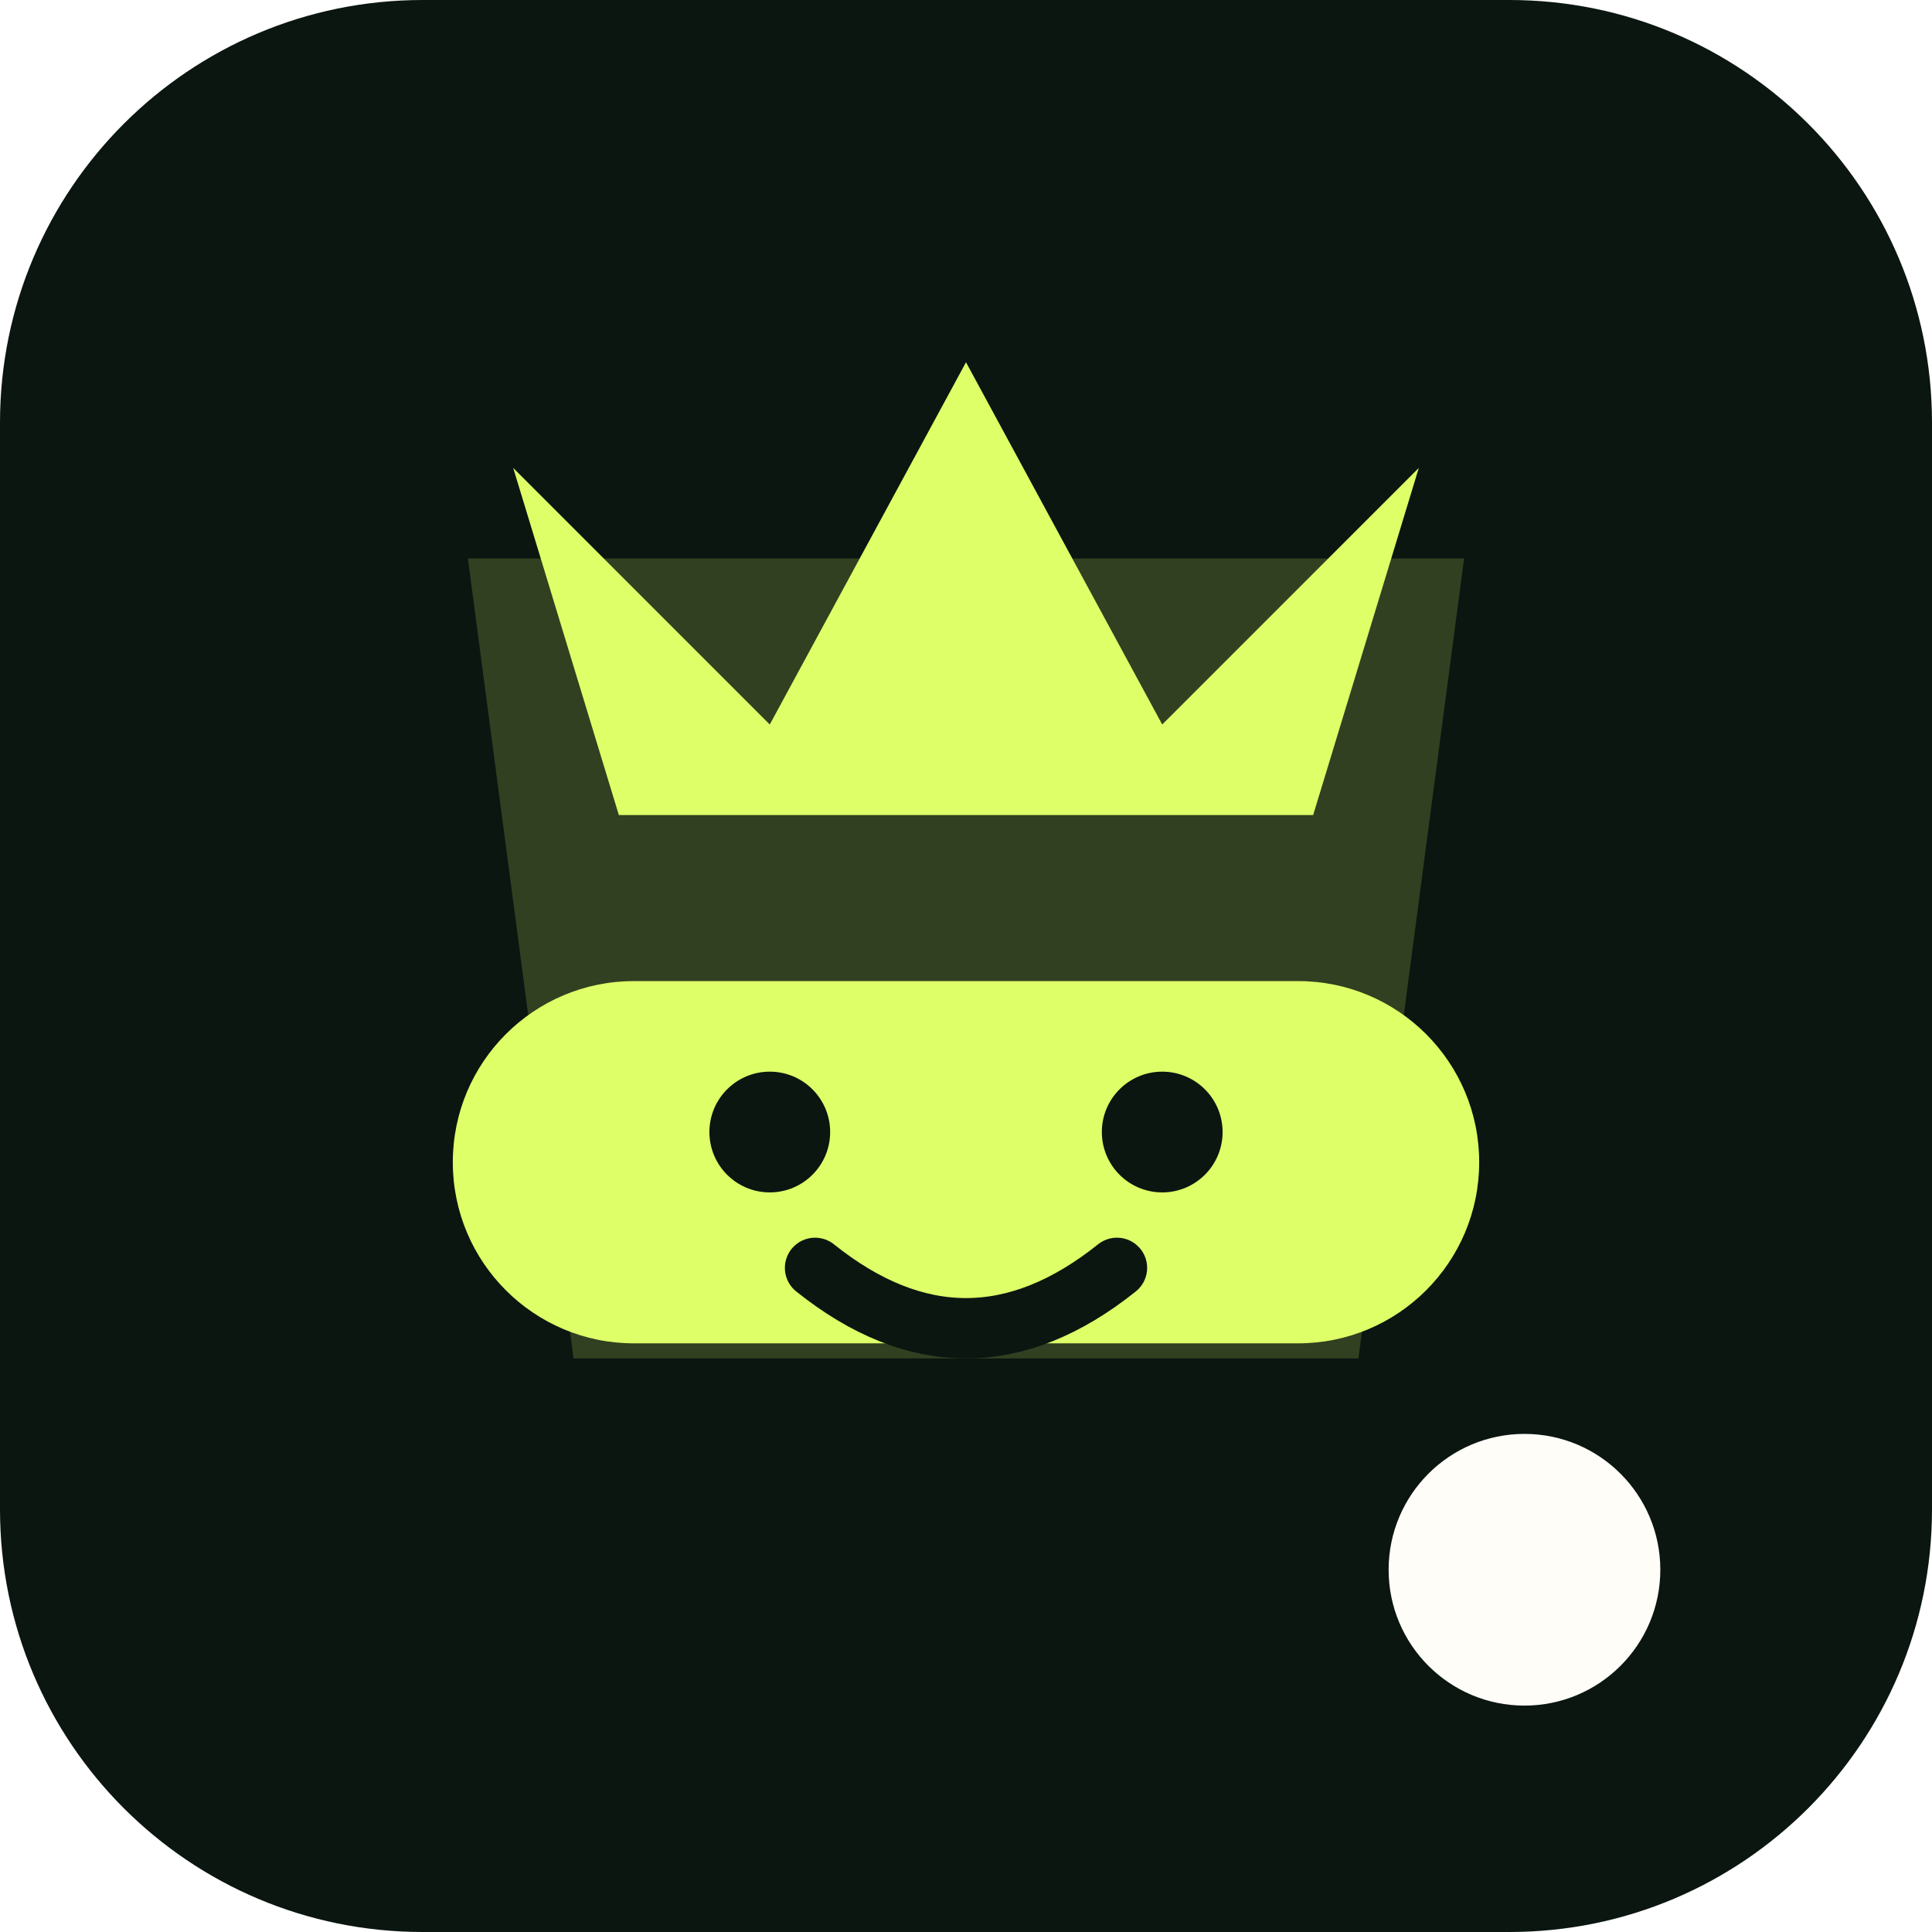
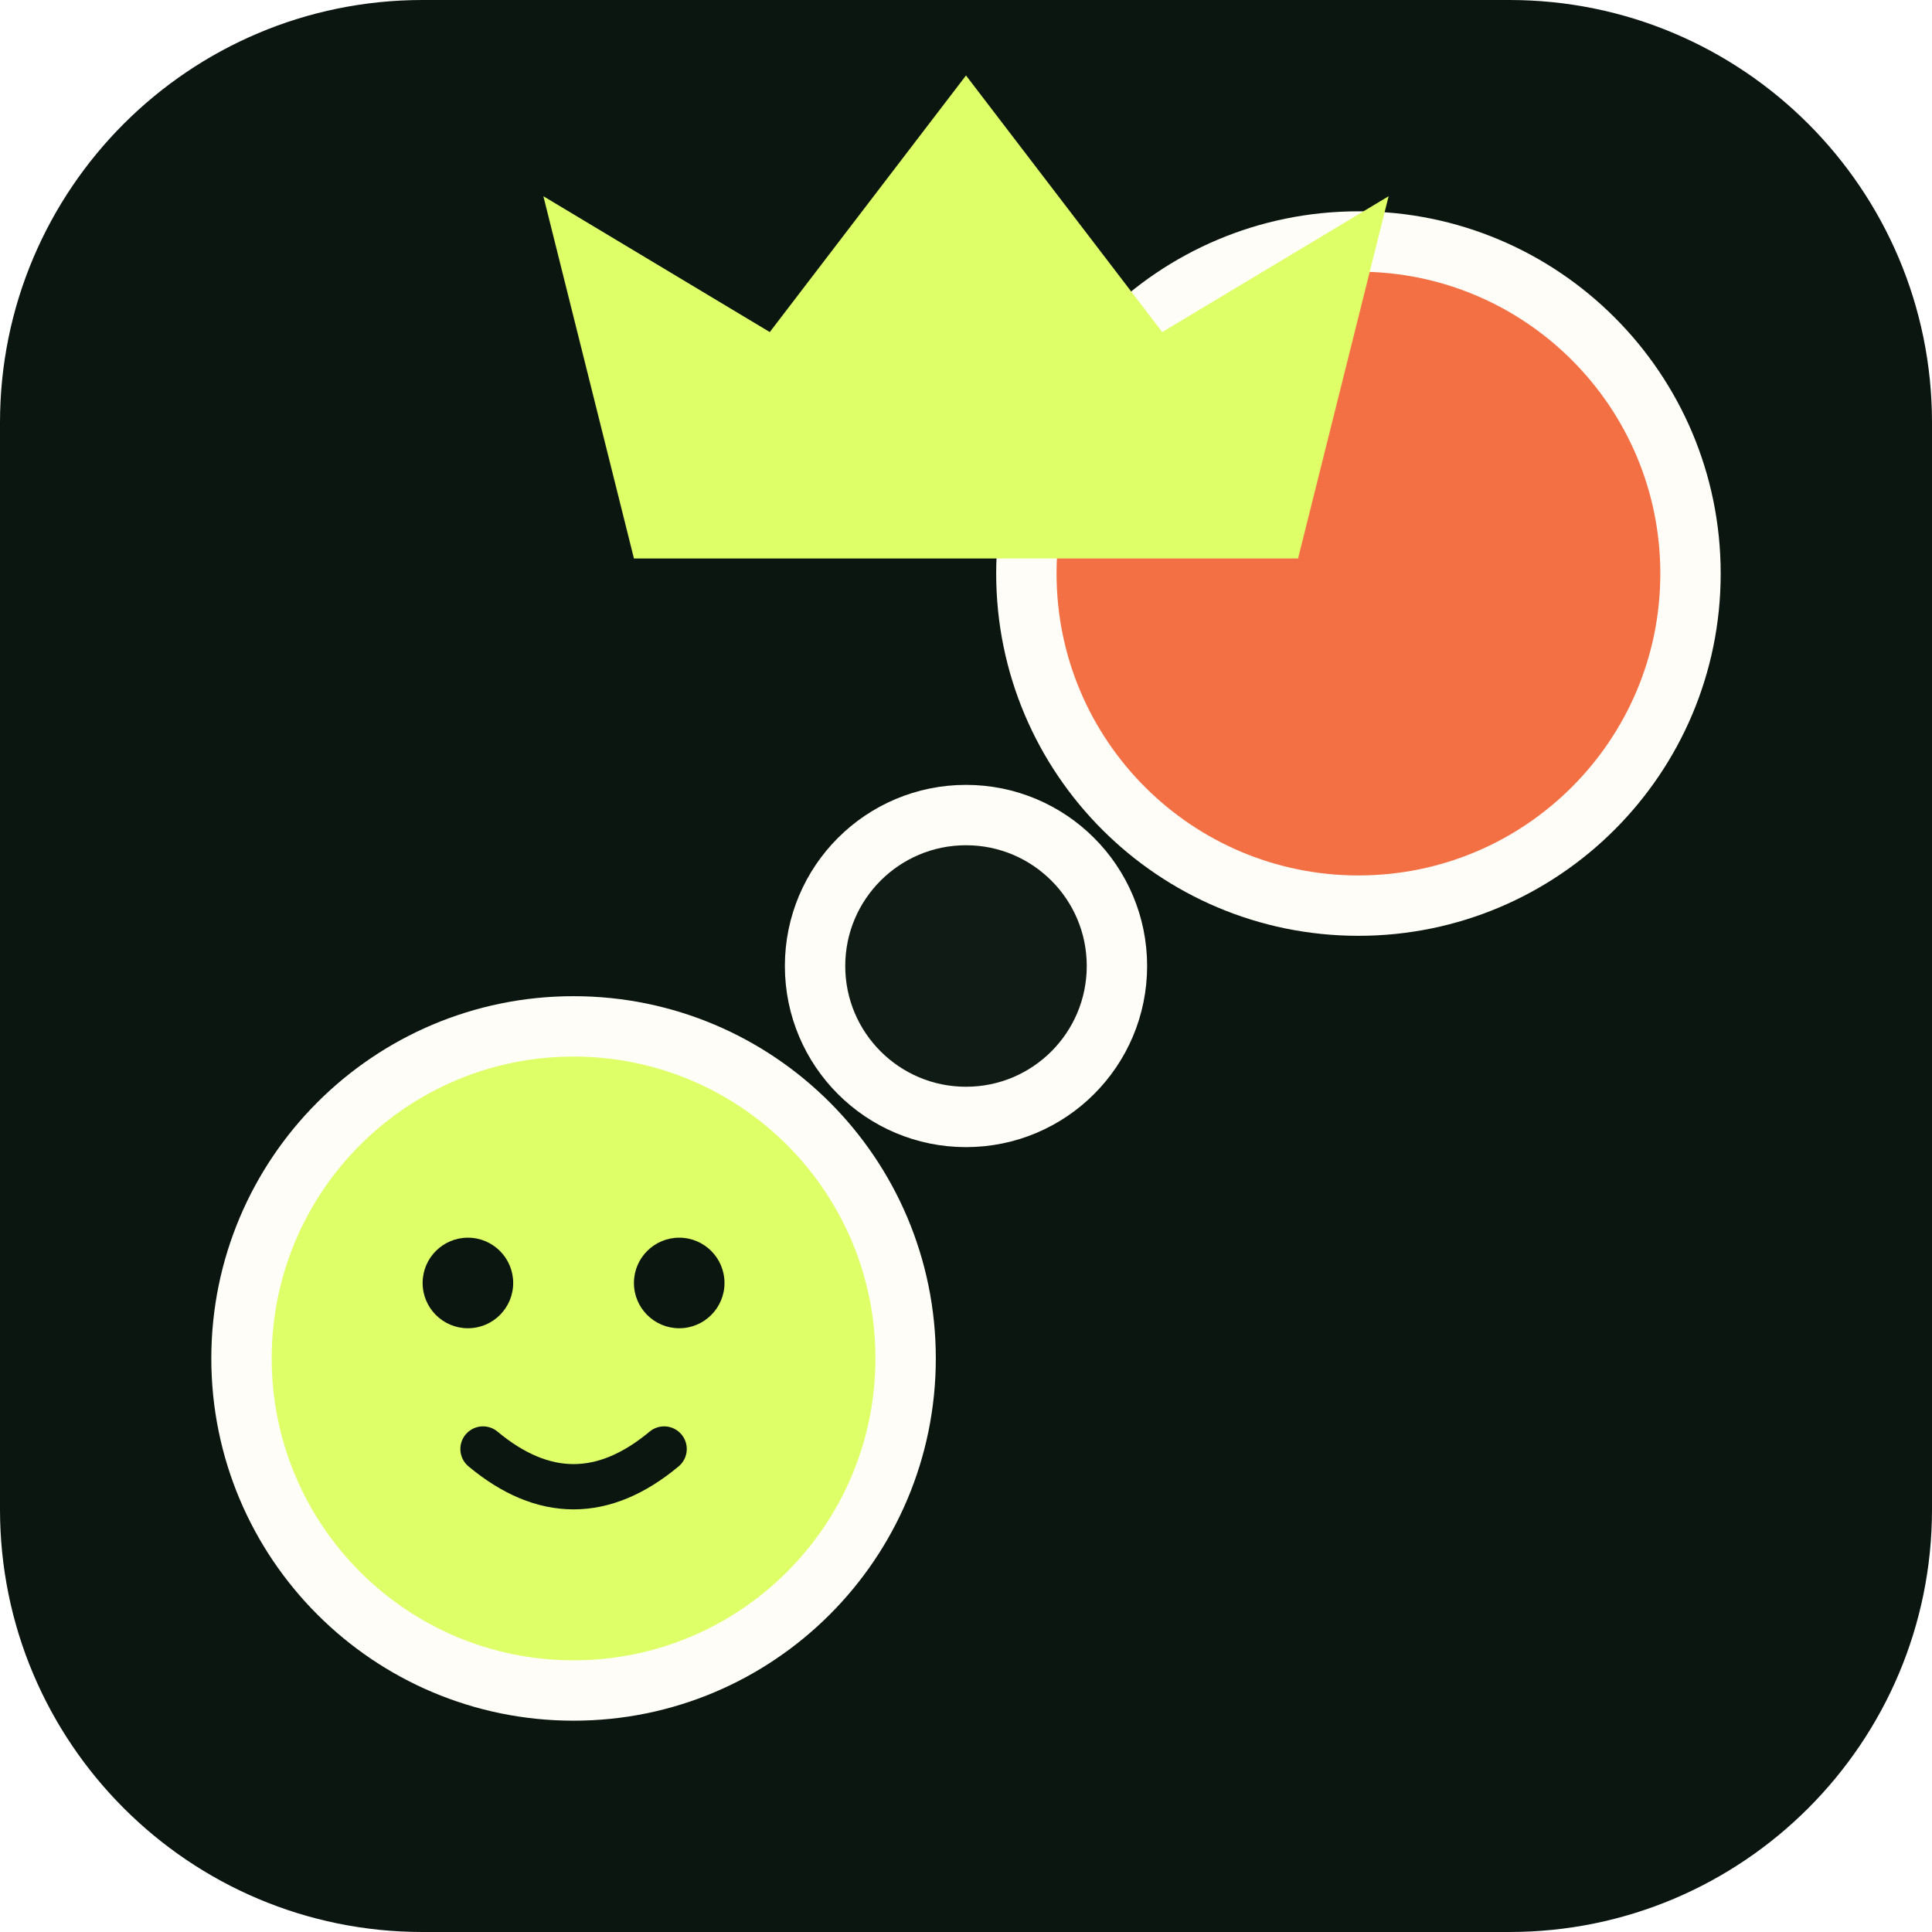
- <svg xmlns="http://www.w3.org/2000/svg" viewBox="0 0 128 128" role="img" aria-label="Pal Duel">
+ <svg xmlns="http://www.w3.org/2000/svg" viewBox="0 0 128 128" role="img" aria-label="Pal Duel air hockey">
  <rect width="128" height="128" rx="28" fill="#0b1611" />
-   <path d="M31 37h66l-7 53H38z" fill="#dfff68" opacity=".18" />
-   <path d="m34 31 17 17 13-24 13 24 17-17-7 23H41z" fill="#dfff68" />
-   <rect x="30" y="65" width="68" height="24" rx="12" fill="#dfff68" />
-   <circle cx="51" cy="75" r="4" fill="#0b1611" />
-   <circle cx="77" cy="75" r="4" fill="#0b1611" />
-   <path d="M54 84q10 8 20 0" fill="none" stroke="#0b1611" stroke-width="4" stroke-linecap="round" />
-   <circle cx="101" cy="104" r="9" fill="#fffdf7" />
+   <circle cx="38" cy="90" r="22" fill="#dfff68" stroke="#fffdf7" stroke-width="4" />
+   <circle cx="90" cy="38" r="22" fill="#f36f44" stroke="#fffdf7" stroke-width="4" />
+   <circle cx="64" cy="64" r="10" fill="#101b16" stroke="#fffdf7" stroke-width="4" />
+   <path d="m51 22 13-17 13 17 15-9-6 24H42l-6-24z" fill="#dfff68" />
+   <circle cx="31" cy="85" r="3" fill="#0b1611" />
+   <circle cx="45" cy="85" r="3" fill="#0b1611" />
+   <path d="M32 96q6 5 12 0" fill="none" stroke="#0b1611" stroke-width="3" stroke-linecap="round" />
</svg>
